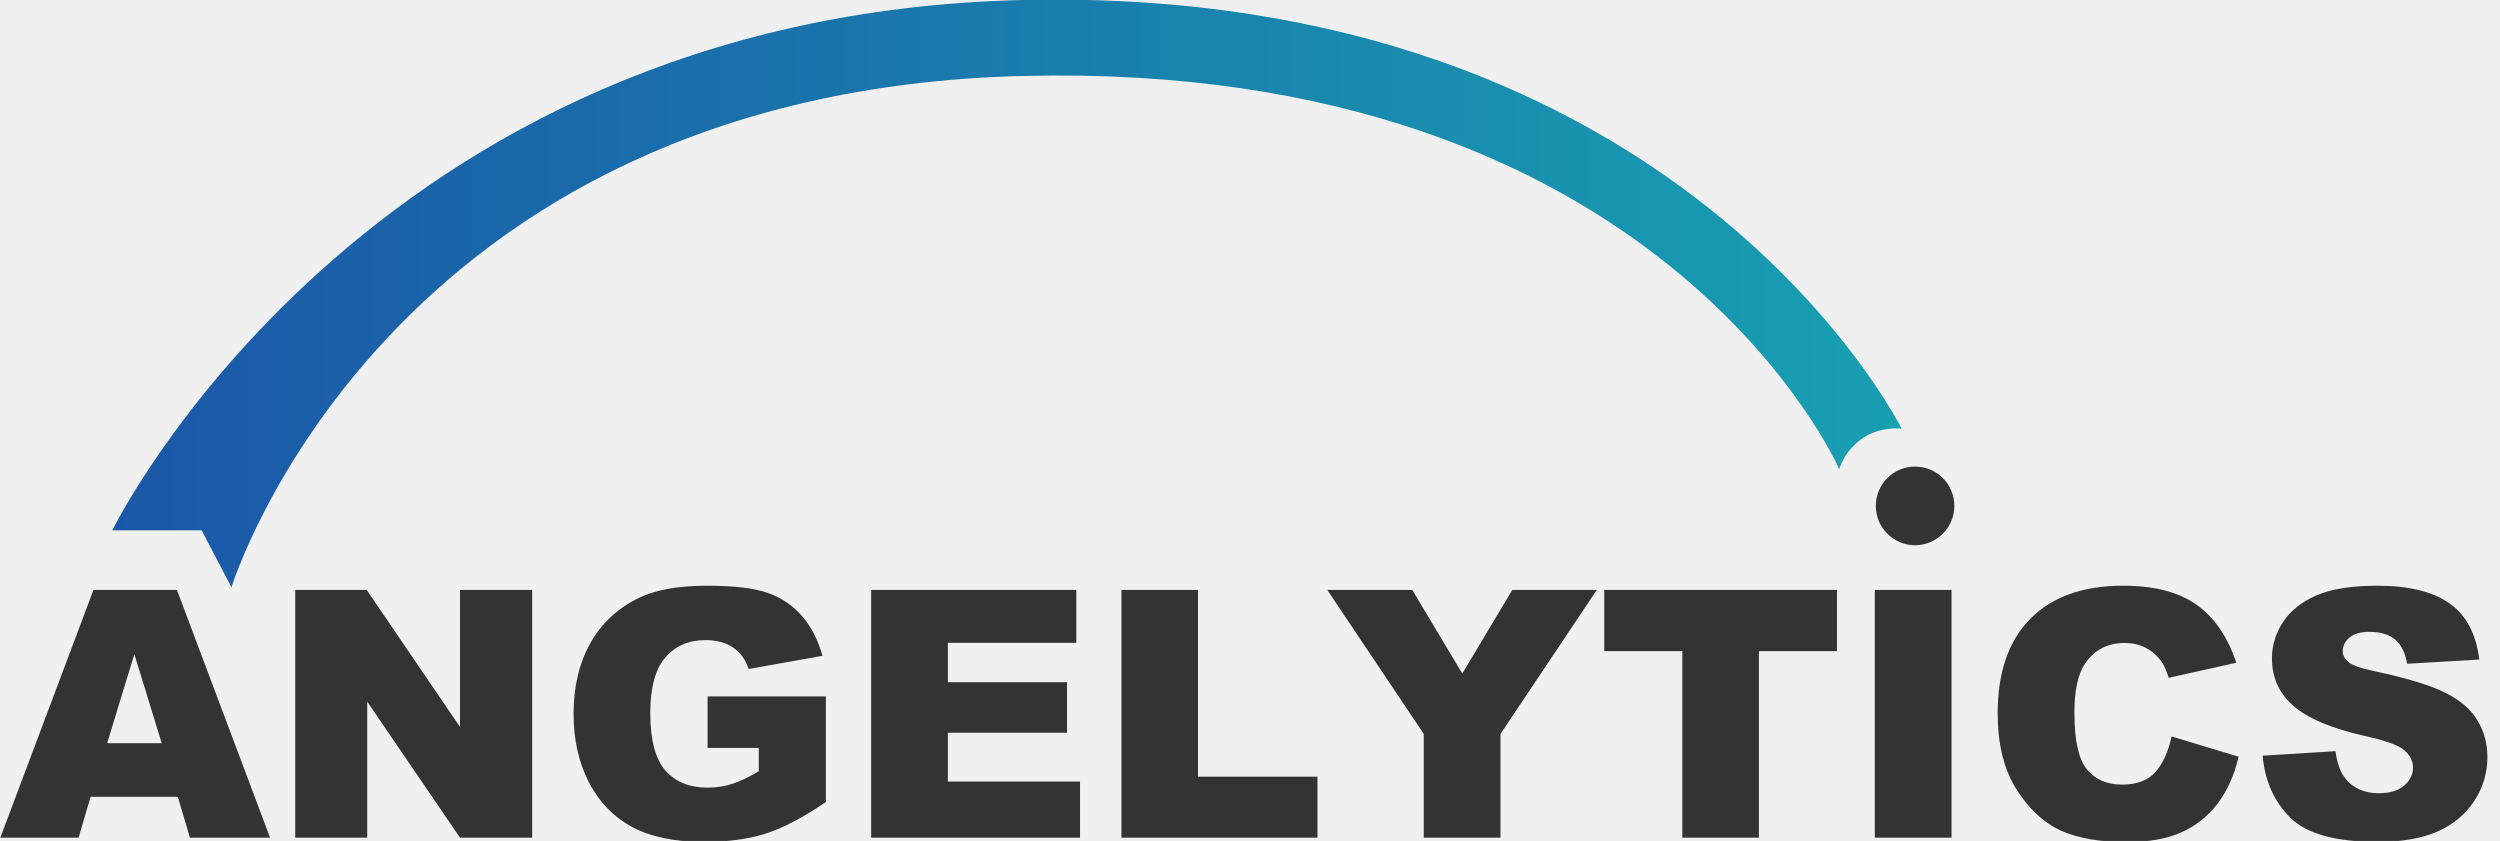
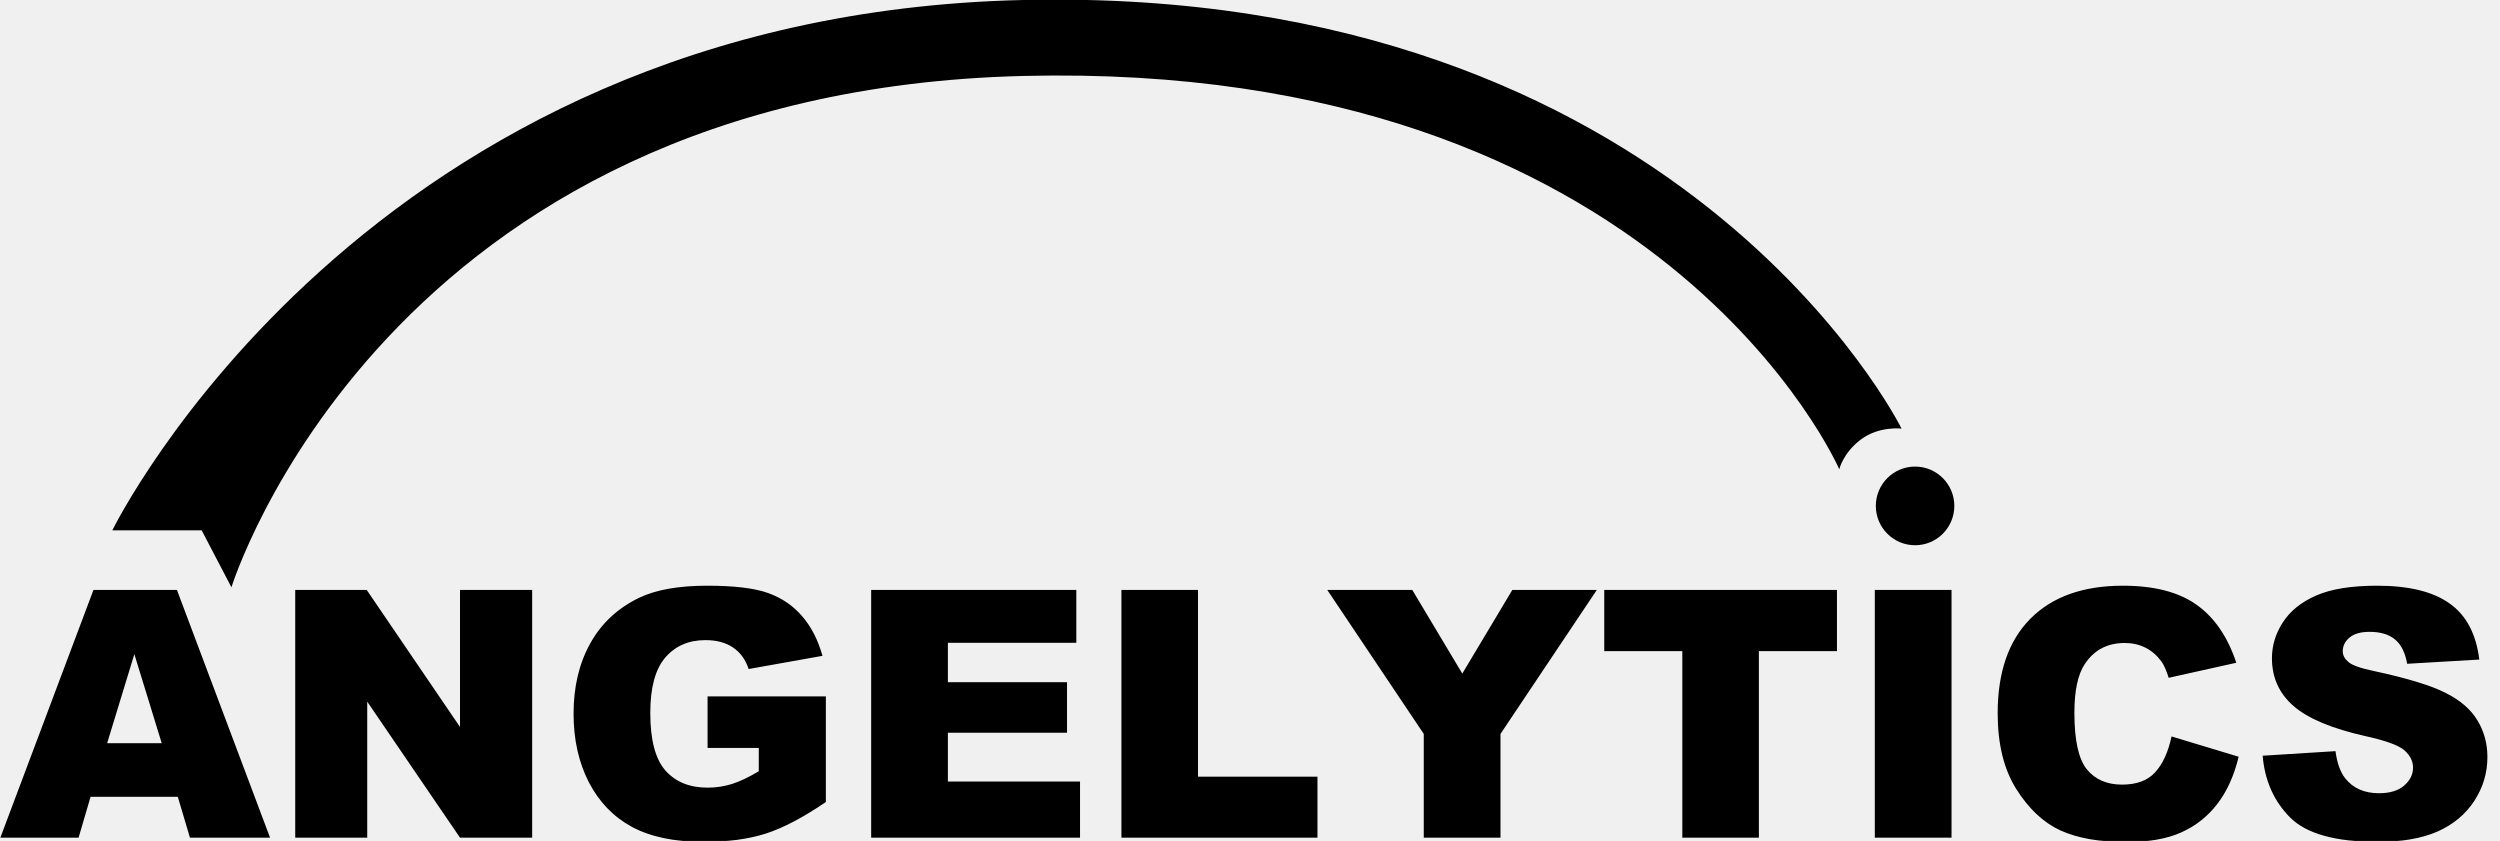
<svg xmlns="http://www.w3.org/2000/svg" width="220" height="74" viewBox="0 0 220 74" fill="none">
-   <g clip-path="url(#clip0_703_4062)">
-     <path d="M15.645 70.116H7.971L6.915 73.715H0.03L8.224 51.913H15.57L23.765 73.715H16.715L15.645 70.116ZM14.232 65.402L11.823 57.565L9.428 65.402H14.232ZM25.98 51.913H32.271L40.48 63.974V51.913H46.83V73.715H40.48L32.316 61.743V73.715H25.98V51.913ZM62.267 65.818V61.282H72.676V70.577C70.684 71.935 68.919 72.862 67.382 73.358C65.855 73.844 64.041 74.087 61.939 74.087C59.352 74.087 57.24 73.645 55.604 72.763C53.978 71.881 52.714 70.567 51.812 68.822C50.92 67.077 50.474 65.075 50.474 62.814C50.474 60.435 50.964 58.368 51.946 56.613C52.927 54.848 54.365 53.51 56.258 52.597C57.736 51.894 59.724 51.542 62.222 51.542C64.631 51.542 66.43 51.76 67.62 52.196C68.82 52.632 69.811 53.311 70.594 54.233C71.388 55.145 71.982 56.305 72.379 57.713L65.88 58.873C65.612 58.05 65.156 57.421 64.512 56.984C63.877 56.548 63.065 56.33 62.073 56.33C60.596 56.33 59.416 56.846 58.534 57.877C57.661 58.898 57.225 60.519 57.225 62.74C57.225 65.099 57.666 66.785 58.549 67.796C59.441 68.807 60.68 69.313 62.267 69.313C63.02 69.313 63.739 69.204 64.423 68.986C65.107 68.768 65.89 68.396 66.772 67.87V65.818H62.267ZM76.662 51.913H94.716V56.568H83.414V60.033H93.898V64.48H83.414V68.778H95.043V73.715H76.662V51.913ZM98.686 51.913H105.423V68.346H115.937V73.715H98.686V51.913ZM116.8 51.913H124.28L128.682 59.275L133.084 51.913H140.52L132.043 64.584V73.715H125.291V64.584L116.8 51.913ZM141.174 51.913H161.652V57.297H154.781V73.715H148.045V57.297H141.174V51.913ZM164.983 51.913H171.735V73.715H164.983V51.913ZM191.097 64.807L197.001 66.591C196.605 68.247 195.98 69.63 195.127 70.741C194.275 71.851 193.214 72.689 191.945 73.254C190.686 73.819 189.08 74.102 187.127 74.102C184.757 74.102 182.819 73.76 181.312 73.075C179.815 72.381 178.521 71.167 177.43 69.432C176.34 67.697 175.795 65.476 175.795 62.77C175.795 59.161 176.751 56.39 178.665 54.456C180.588 52.513 183.305 51.542 186.814 51.542C189.561 51.542 191.717 52.097 193.283 53.207C194.86 54.318 196.03 56.023 196.793 58.323L190.844 59.647C190.636 58.982 190.418 58.496 190.19 58.189C189.813 57.674 189.352 57.277 188.807 56.999C188.262 56.722 187.652 56.583 186.978 56.583C185.451 56.583 184.281 57.198 183.468 58.427C182.854 59.339 182.546 60.772 182.546 62.725C182.546 65.144 182.913 66.805 183.647 67.707C184.38 68.599 185.411 69.045 186.74 69.045C188.029 69.045 189 68.683 189.655 67.96C190.319 67.236 190.8 66.185 191.097 64.807ZM199.113 66.502L205.523 66.101C205.661 67.142 205.944 67.935 206.37 68.48C207.064 69.362 208.056 69.804 209.344 69.804C210.306 69.804 211.045 69.581 211.56 69.135C212.086 68.678 212.348 68.153 212.348 67.558C212.348 66.993 212.101 66.487 211.605 66.041C211.109 65.595 209.959 65.174 208.155 64.777C205.2 64.113 203.094 63.23 201.834 62.13C200.565 61.03 199.931 59.627 199.931 57.921C199.931 56.801 200.253 55.745 200.898 54.754C201.552 53.752 202.528 52.969 203.827 52.404C205.136 51.829 206.925 51.542 209.196 51.542C211.982 51.542 214.103 52.062 215.561 53.103C217.028 54.134 217.9 55.78 218.178 58.04L211.828 58.412C211.659 57.431 211.303 56.717 210.757 56.271C210.222 55.825 209.478 55.602 208.527 55.602C207.743 55.602 207.153 55.77 206.757 56.107C206.36 56.434 206.162 56.836 206.162 57.312C206.162 57.659 206.326 57.971 206.653 58.249C206.97 58.536 207.723 58.804 208.913 59.052C211.858 59.686 213.965 60.331 215.234 60.985C216.512 61.629 217.439 62.432 218.014 63.394C218.599 64.356 218.892 65.431 218.892 66.621C218.892 68.019 218.505 69.308 217.732 70.488C216.959 71.668 215.878 72.565 214.49 73.18C213.102 73.784 211.352 74.087 209.24 74.087C205.532 74.087 202.965 73.373 201.537 71.945C200.109 70.517 199.301 68.703 199.113 66.502Z" fill="#333333" />
-     <ellipse cx="168.527" cy="44.519" rx="3.454" ry="3.461" fill="#333333" />
-     <path d="M90.04 6.684C33.825 8.067 20.366 51.681 20.366 51.681L17.746 46.668H9.885C9.885 46.668 32.038 1.313 90.04 0C148.042 -1.313 167.336 37.716 167.336 37.716C167.336 37.716 165.351 37.478 163.763 38.671C162.175 39.865 161.857 41.297 161.857 41.297C161.857 41.297 146.255 5.301 90.04 6.684Z" fill="url(#paint0_linear_703_4062)" />
+   <mask id="mask0_712_722" style="mask-type:luminance" maskUnits="userSpaceOnUse" x="0" y="0" width="220" height="74">
+     <path d="M219.145 0H0V74H219.145V0Z" fill="white" />
+   </mask>
+   <g mask="url(#mask0_712_722)">
+     <path d="M15.645 70.116H7.971L6.915 73.715H0.03L8.224 51.914H15.57L23.765 73.715H16.715L15.645 70.116ZM14.232 65.402L11.823 57.565L9.428 65.402H14.232ZM25.98 51.914H32.271L40.48 63.974V51.914H46.83V73.715H40.48L32.316 61.744V73.715H25.98V51.914ZM62.267 65.819V61.283H72.676V70.577C70.684 71.936 68.919 72.863 67.382 73.358C65.855 73.844 64.041 74.087 61.939 74.087C59.352 74.087 57.24 73.646 55.604 72.763C53.978 71.881 52.714 70.567 51.812 68.823C50.92 67.078 50.474 65.075 50.474 62.815C50.474 60.435 50.964 58.368 51.946 56.613C52.927 54.848 54.365 53.51 56.258 52.598C57.736 51.894 59.724 51.542 62.222 51.542C64.631 51.542 66.43 51.76 67.62 52.196C68.82 52.633 69.811 53.312 70.594 54.234C71.388 55.146 71.982 56.306 72.379 57.714L65.88 58.874C65.612 58.051 65.156 57.421 64.512 56.985C63.877 56.549 63.065 56.331 62.073 56.331C60.596 56.331 59.416 56.846 58.534 57.877C57.661 58.898 57.225 60.519 57.225 62.74C57.225 65.1 57.666 66.785 58.549 67.796C59.441 68.808 60.68 69.313 62.267 69.313C63.02 69.313 63.739 69.204 64.423 68.986C65.107 68.768 65.89 68.396 66.772 67.871V65.819H62.267ZM76.662 51.914H94.716V56.569H83.414V60.034H93.898V64.48H83.414V68.778H95.043V73.715H76.662V51.914ZM98.686 51.914H105.423V68.347H115.937V73.715H98.686V51.914ZM116.8 51.914H124.28L128.682 59.275L133.084 51.914H140.52L132.043 64.584V73.715H125.291V64.584L116.8 51.914ZM141.174 51.914H161.652V57.297H154.781V73.715H148.045V57.297H141.174V51.914ZM164.983 51.914H171.735V73.715H164.983V51.914ZM191.097 64.807L197.001 66.592C196.605 68.248 195.98 69.631 195.127 70.741C194.275 71.851 193.214 72.689 191.945 73.254C190.686 73.819 189.08 74.102 187.127 74.102C184.757 74.102 182.819 73.76 181.312 73.076C179.815 72.382 178.521 71.167 177.43 69.432C176.34 67.697 175.795 65.477 175.795 62.77C175.795 59.161 176.751 56.39 178.665 54.457C180.588 52.514 183.305 51.542 186.814 51.542C189.561 51.542 191.717 52.097 193.283 53.208C194.86 54.318 196.03 56.023 196.793 58.323L190.844 59.647C190.636 58.983 190.418 58.497 190.19 58.19C189.813 57.674 189.352 57.277 188.807 57C188.262 56.722 187.652 56.583 186.978 56.583C185.451 56.583 184.281 57.198 183.468 58.428C182.854 59.34 182.546 60.772 182.546 62.725C182.546 65.144 182.913 66.805 183.647 67.707C184.38 68.6 185.411 69.046 186.74 69.046C188.029 69.046 189 68.684 189.655 67.96C190.319 67.236 190.8 66.185 191.097 64.807ZM199.113 66.503L205.523 66.101C205.661 67.142 205.944 67.935 206.37 68.481C207.064 69.363 208.056 69.804 209.344 69.804C210.306 69.804 211.045 69.581 211.56 69.135C212.086 68.679 212.348 68.153 212.348 67.558C212.348 66.993 212.101 66.488 211.605 66.042C211.109 65.596 209.959 65.174 208.155 64.778C205.2 64.113 203.094 63.231 201.834 62.13C200.565 61.03 199.931 59.627 199.931 57.922C199.931 56.801 200.253 55.746 200.898 54.754C201.552 53.753 202.528 52.97 203.827 52.405C205.136 51.83 206.925 51.542 209.196 51.542C211.982 51.542 214.103 52.062 215.561 53.103C217.028 54.135 217.9 55.78 218.178 58.041L211.828 58.413C211.659 57.431 211.303 56.717 210.757 56.271C210.222 55.825 209.478 55.602 208.527 55.602C207.743 55.602 207.153 55.77 206.757 56.108C206.36 56.435 206.162 56.836 206.162 57.312C206.162 57.659 206.326 57.971 206.653 58.249C206.97 58.536 207.723 58.804 208.913 59.052C211.858 59.687 213.965 60.331 215.234 60.985C216.512 61.63 217.439 62.433 218.014 63.395C218.599 64.356 218.892 65.432 218.892 66.622C218.892 68.019 218.505 69.308 217.732 70.488C216.959 71.668 215.878 72.565 214.49 73.18C213.102 73.785 211.352 74.087 209.24 74.087C205.532 74.087 202.965 73.373 201.537 71.945C200.109 70.518 199.301 68.704 199.113 66.503Z" fill="black" />
+     <path d="M168.527 47.981C170.435 47.981 171.981 46.431 171.981 44.52C171.981 42.608 170.435 41.059 168.527 41.059C166.62 41.059 165.073 42.608 165.073 44.52C165.073 46.431 166.62 47.981 168.527 47.981Z" fill="black" />
+     <path d="M90.04 6.684C33.825 8.067 20.366 51.681 20.366 51.681L17.746 46.668H9.885C9.885 46.668 32.038 1.313 90.04 0C148.042 -1.313 167.336 37.716 167.336 37.716C167.336 37.716 165.351 37.478 163.763 38.671C162.175 39.865 161.857 41.297 161.857 41.297C161.857 41.297 146.255 5.301 90.04 6.684Z" fill="black" />
  </g>
-   <defs>
-     <linearGradient id="paint0_linear_703_4062" x1="9.766" y1="25.781" x2="167.217" y2="25.781" gradientUnits="userSpaceOnUse">
-       <stop stop-color="#1B57A8" />
-       <stop offset="1" stop-color="#189FB1" />
-     </linearGradient>
-     <clipPath id="clip0_703_4062">
-       <rect width="219.145" height="74" fill="white" />
-     </clipPath>
-   </defs>
</svg>
